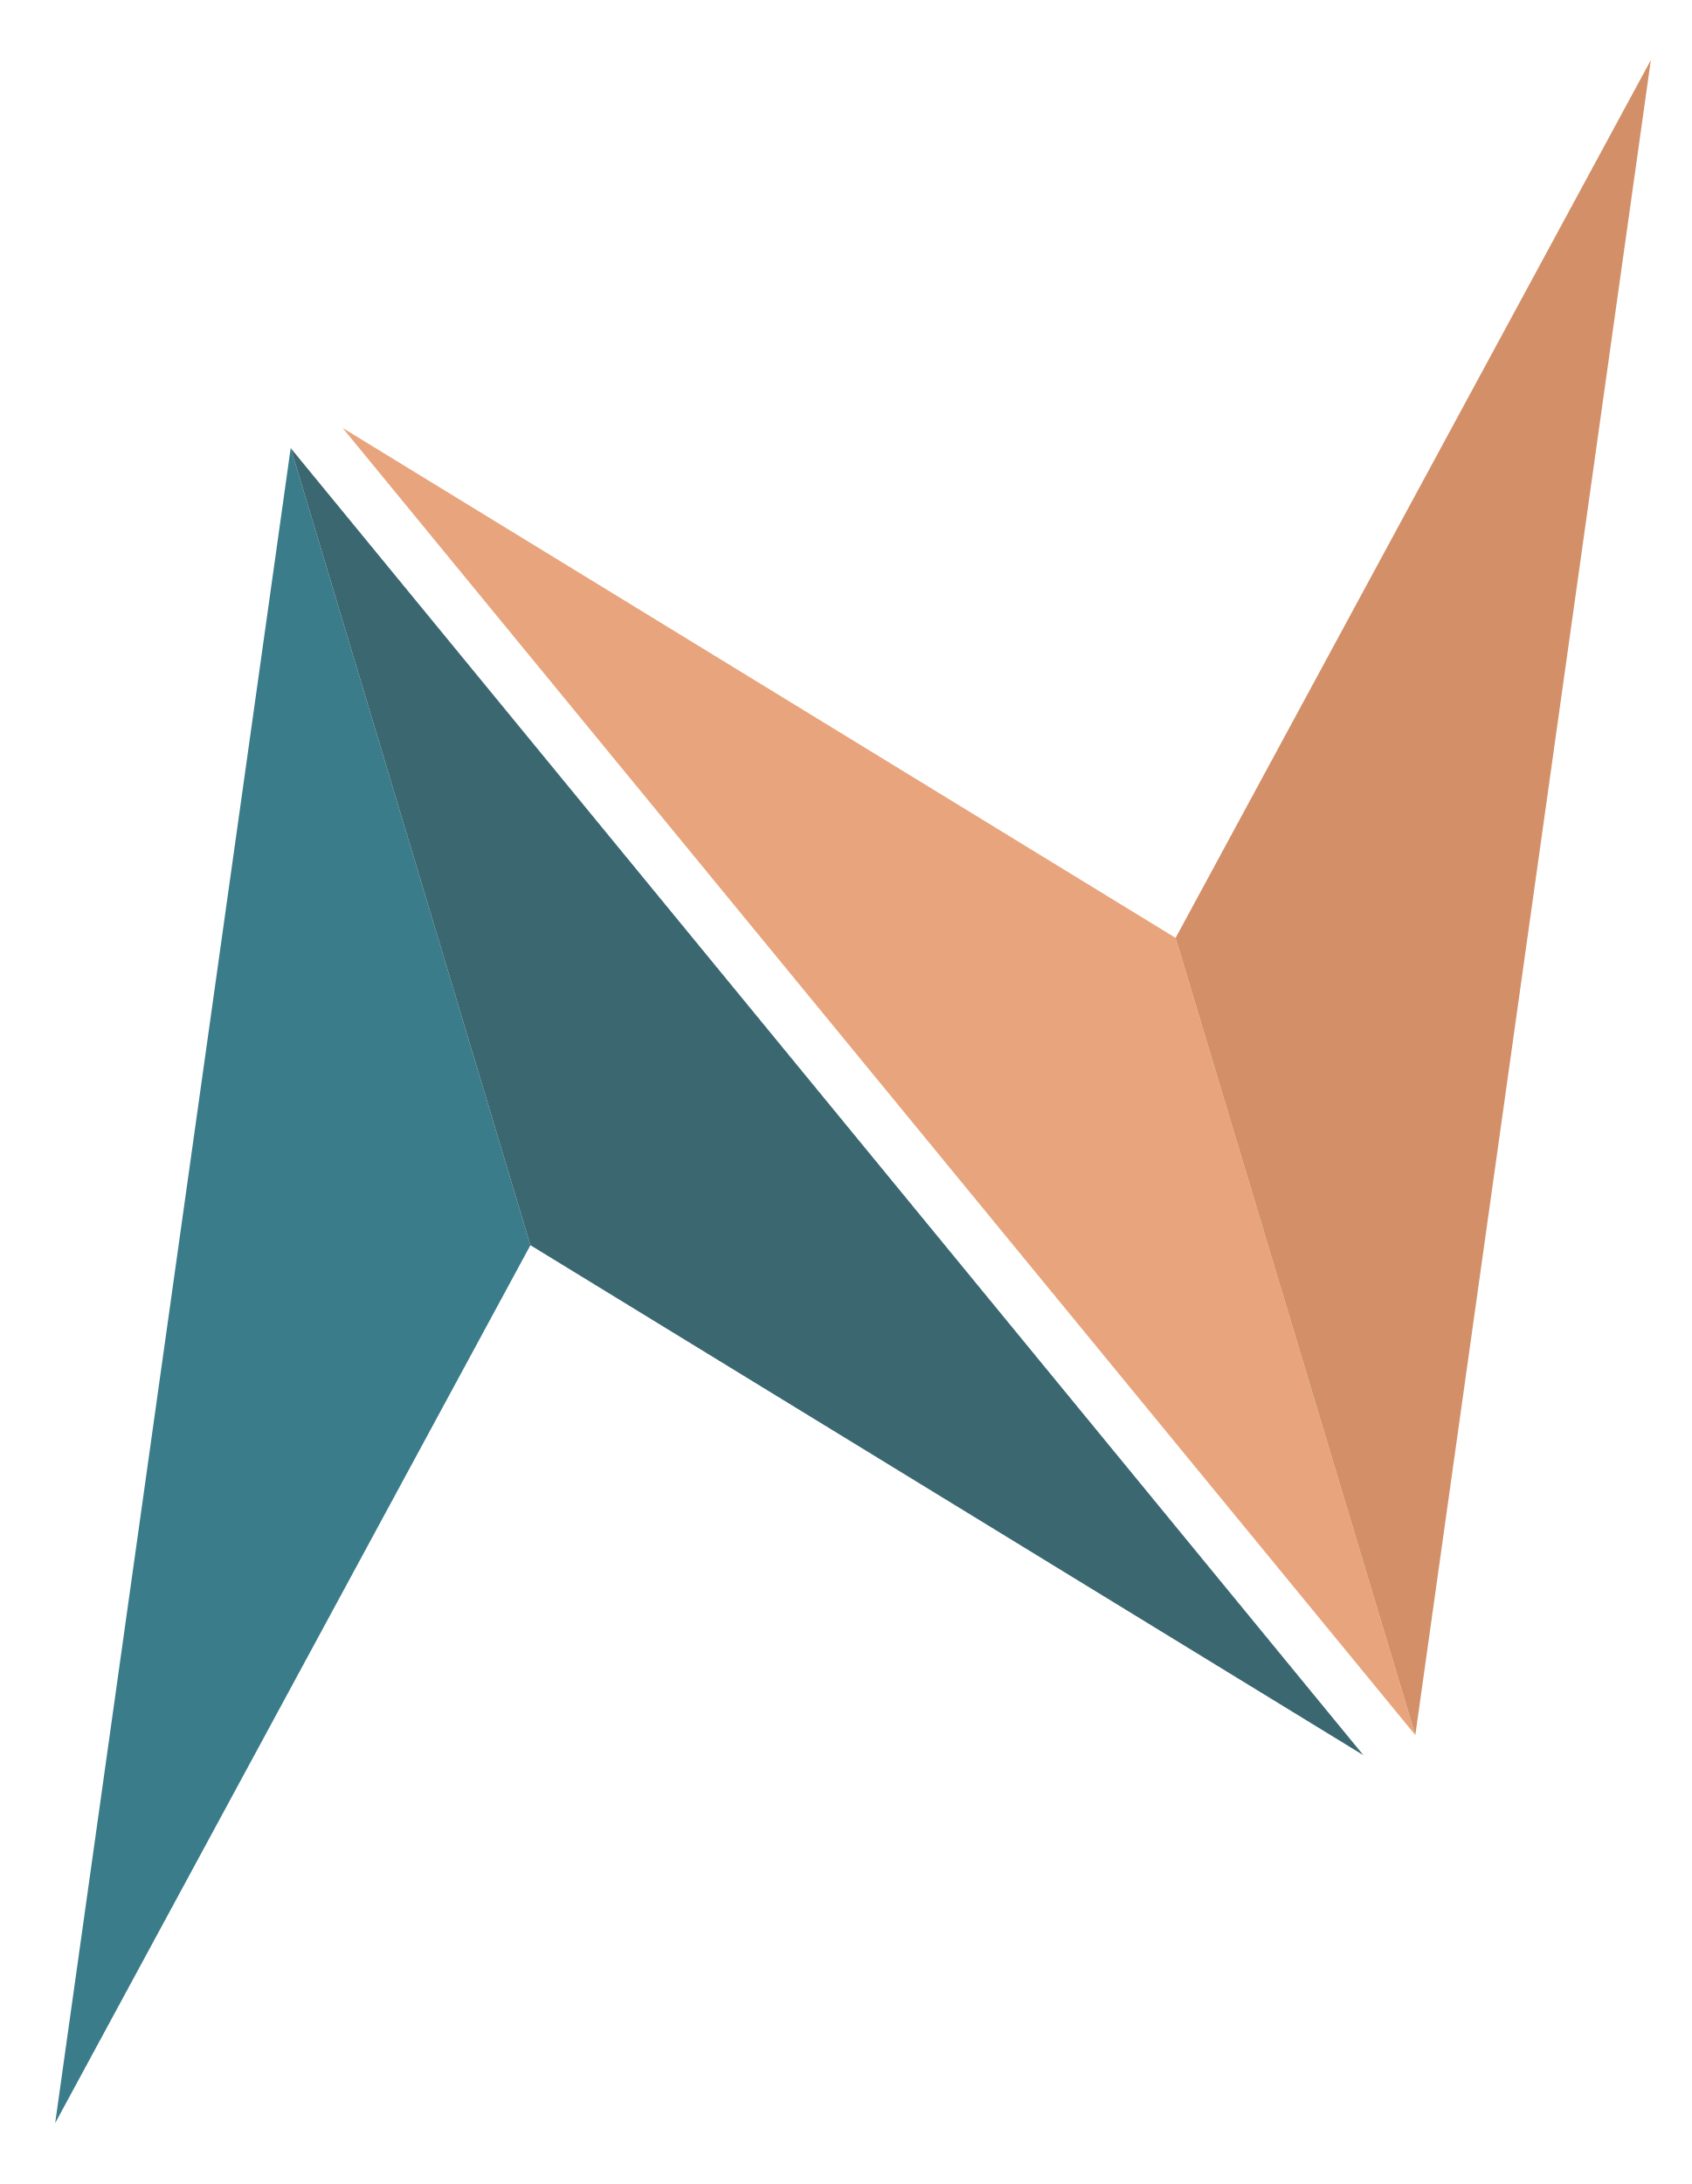
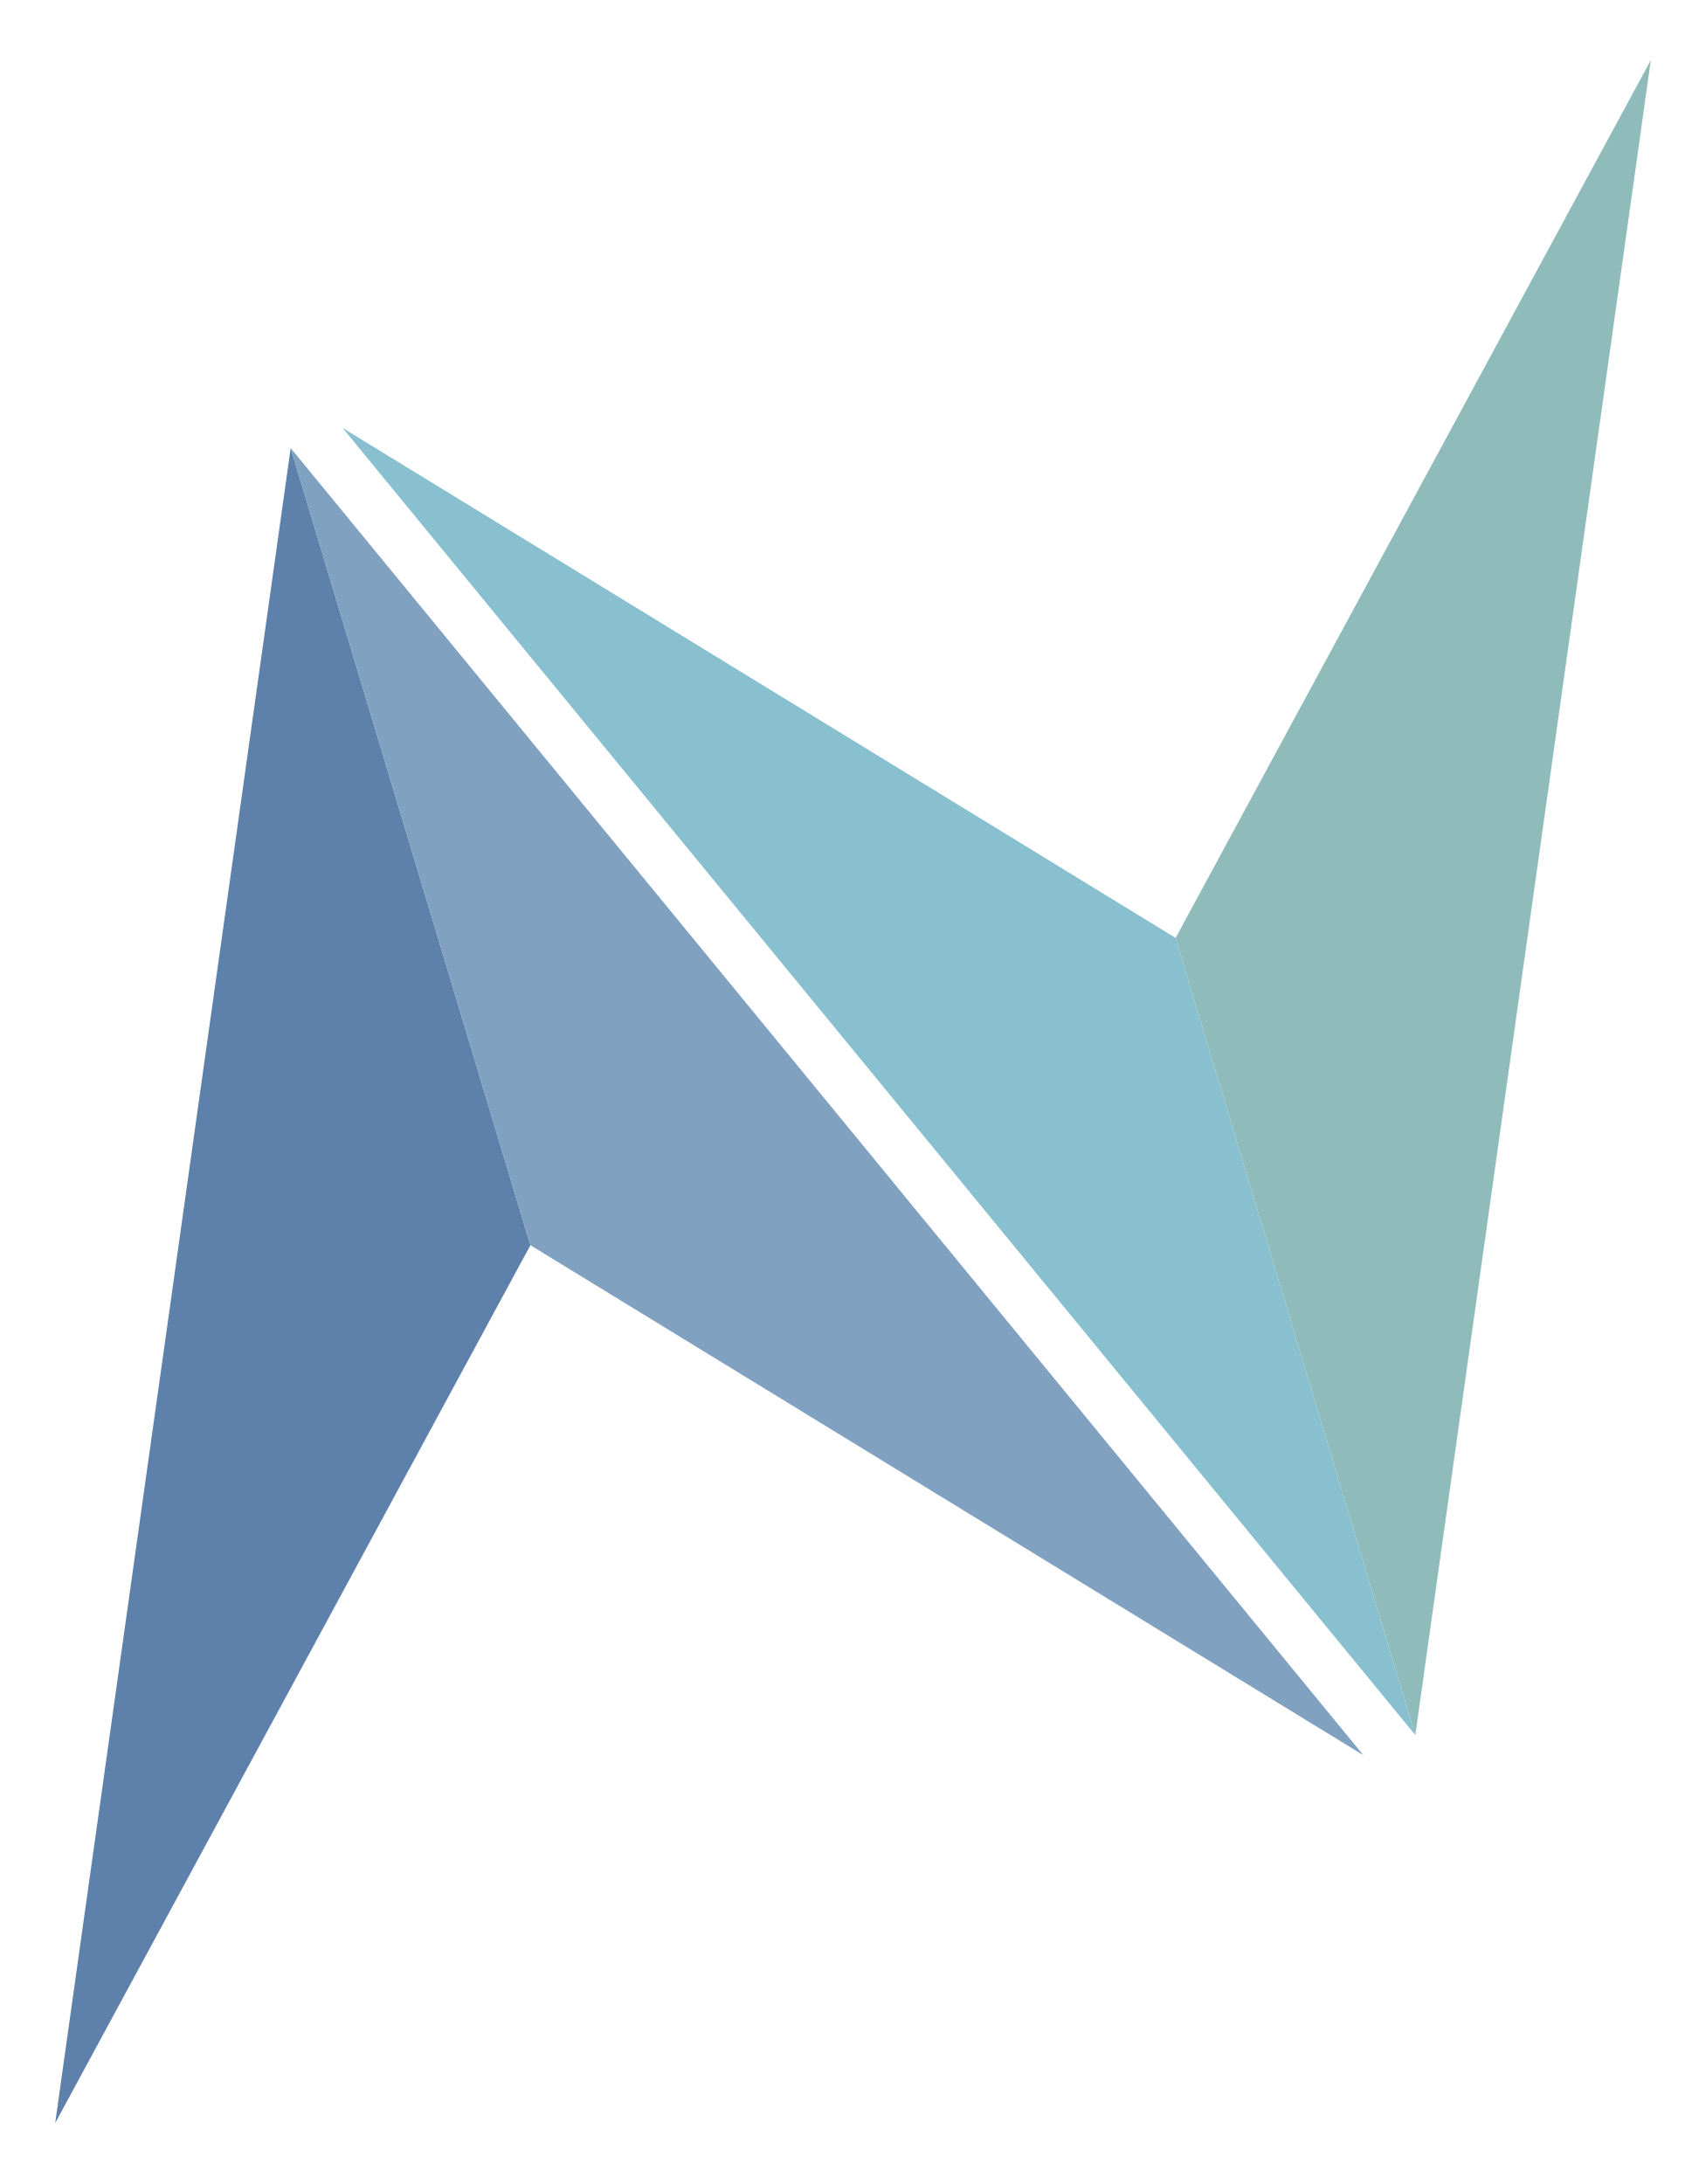
<svg xmlns="http://www.w3.org/2000/svg" viewBox="95 46.5 51.5 66.5" fill="none">
-   <path d="M103.852 60.143L96.68 111.146L111.152 84.415L103.852 60.143Z" fill="#3A7C8A" />
-   <path d="M103.852 60.143L111.152 84.415L136.517 99.943L103.852 60.143Z" fill="#3B6770" />
-   <path d="M138.099 99.331L130.799 75.058L105.434 59.531L138.099 99.331Z" fill="#E8A47C" />
-   <path d="M138.099 99.331L145.271 48.328L130.799 75.058L138.099 99.331Z" fill="#D38F67" />
+   <path d="M103.852 60.143L96.68 111.146L111.152 84.415L103.852 60.143Z" fill="#5E81AC" />
+   <path d="M103.852 60.143L111.152 84.415L136.517 99.943L103.852 60.143Z" fill="#81A1C1" />
+   <path d="M138.099 99.331L130.799 75.058L105.434 59.531L138.099 99.331Z" fill="#88C0D0" />
+   <path d="M138.099 99.331L145.271 48.328L130.799 75.058L138.099 99.331Z" fill="#8FBCBB" />
</svg>
